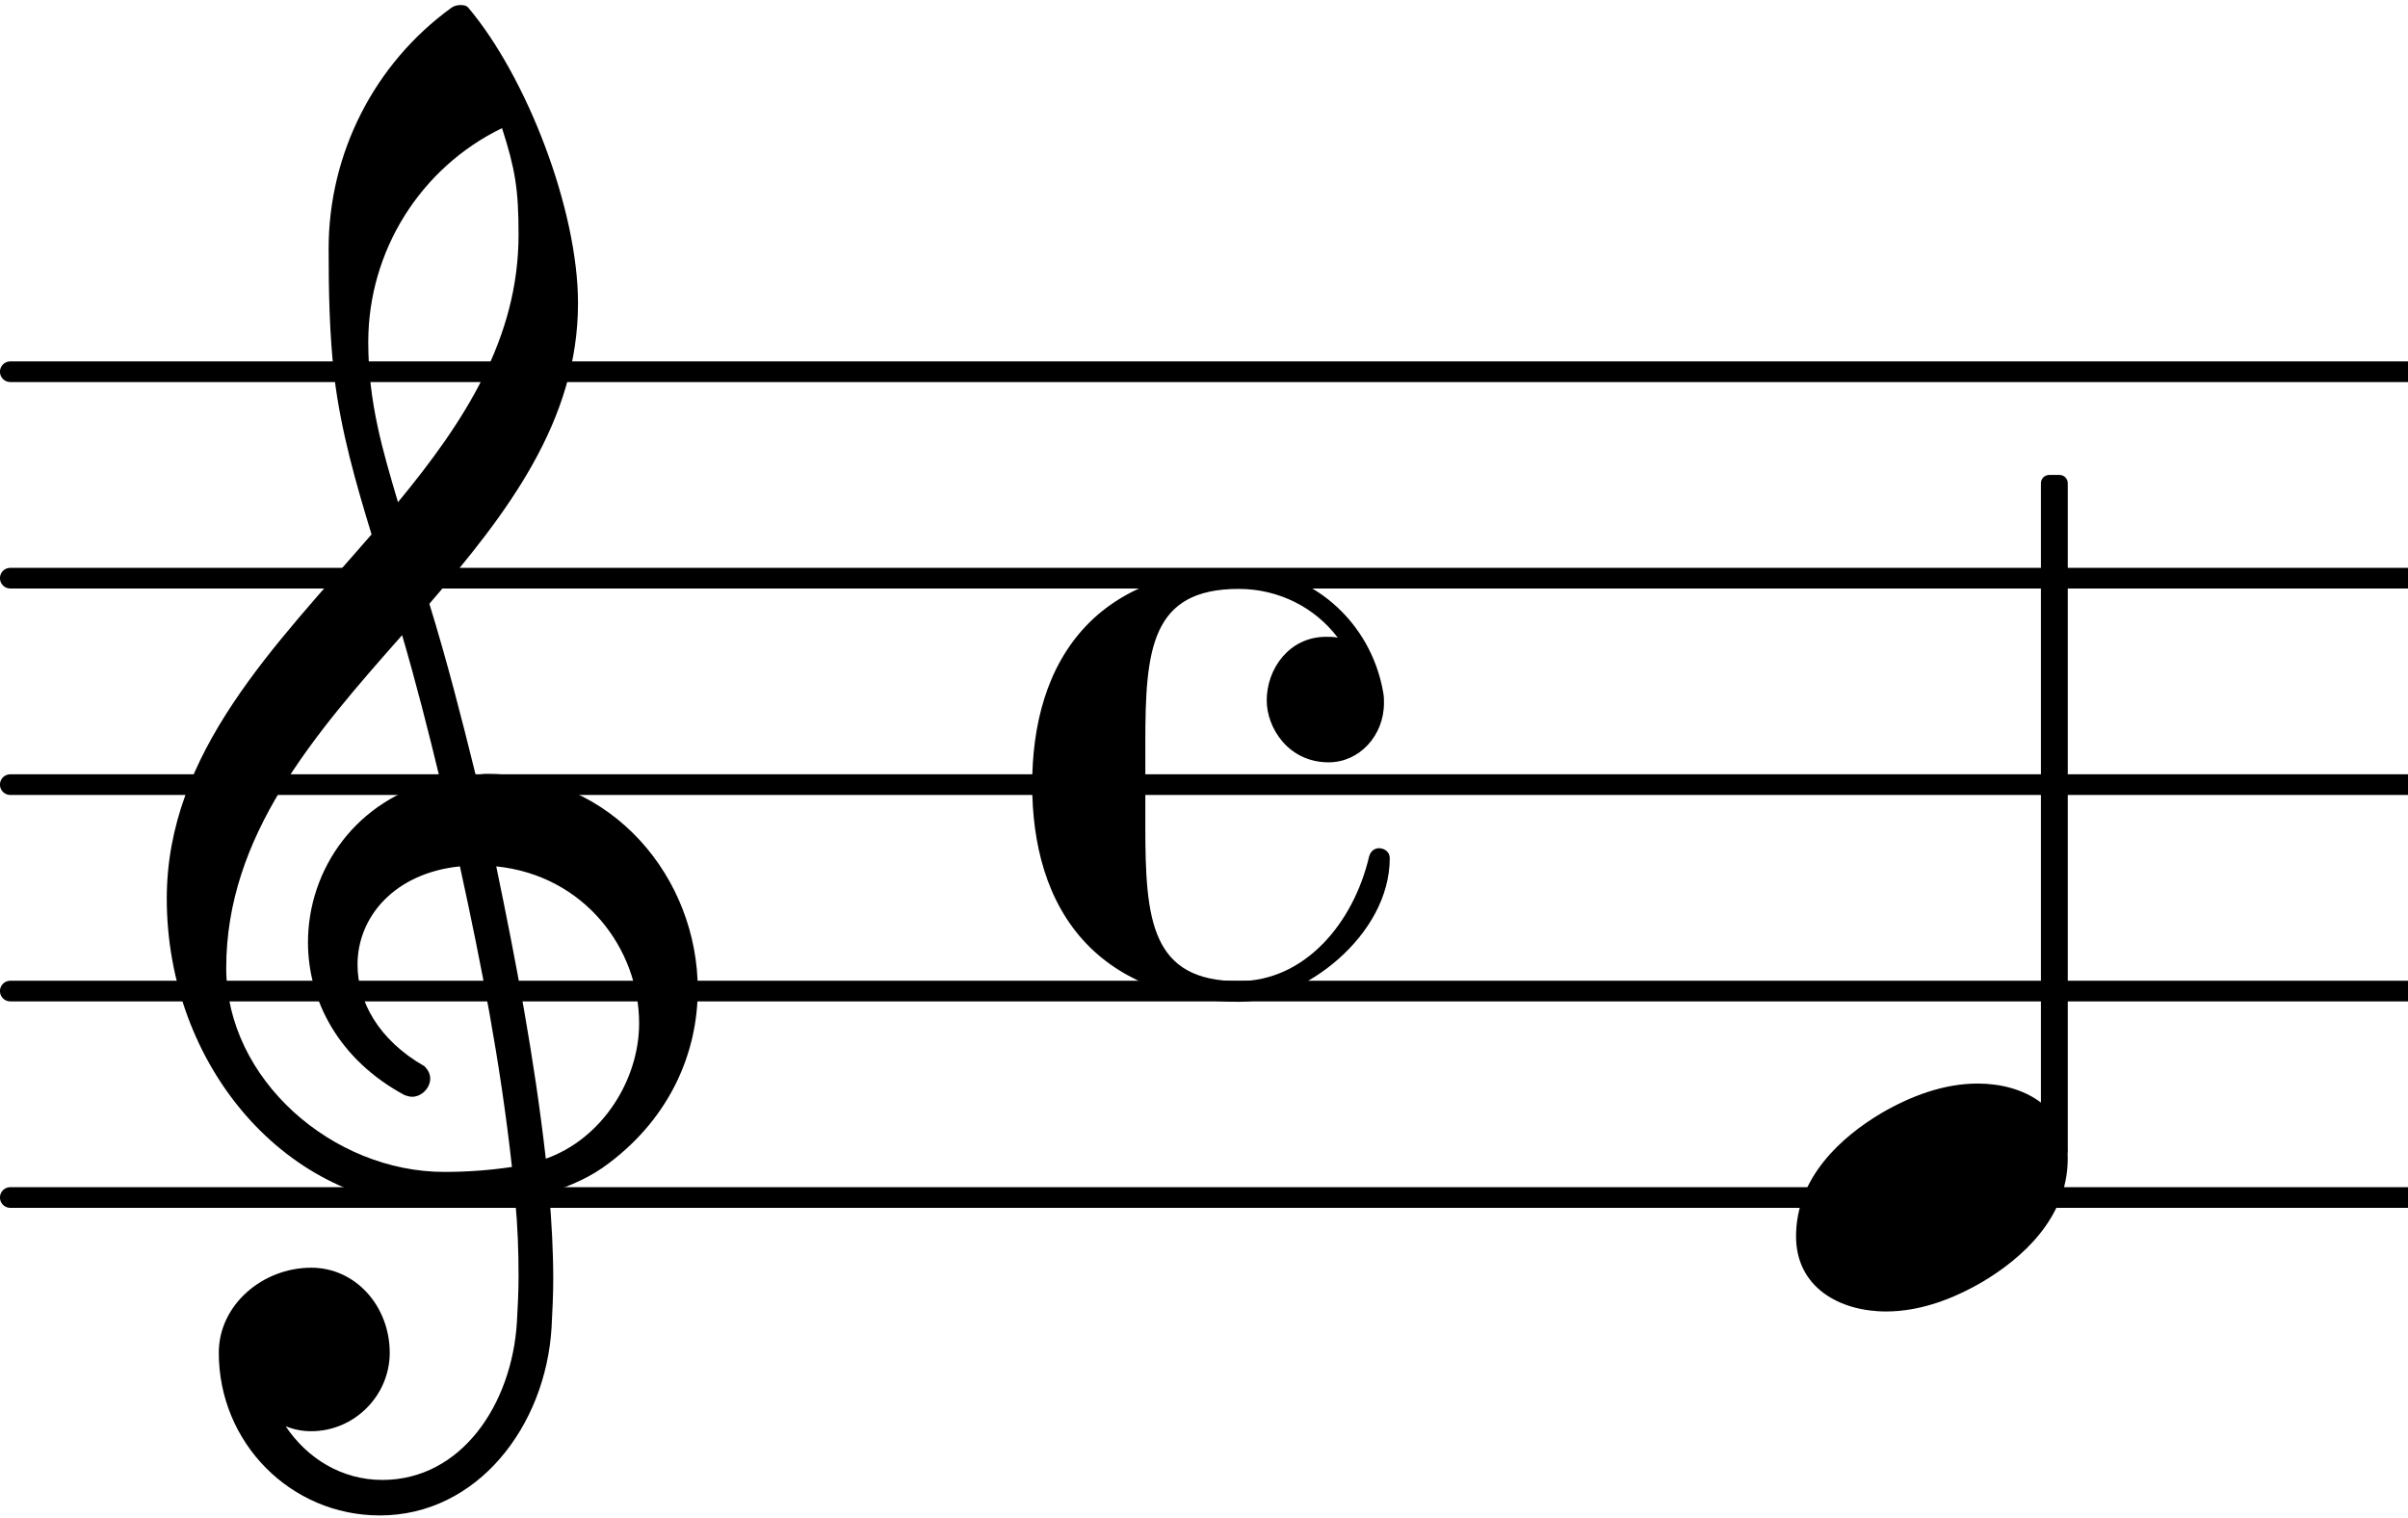
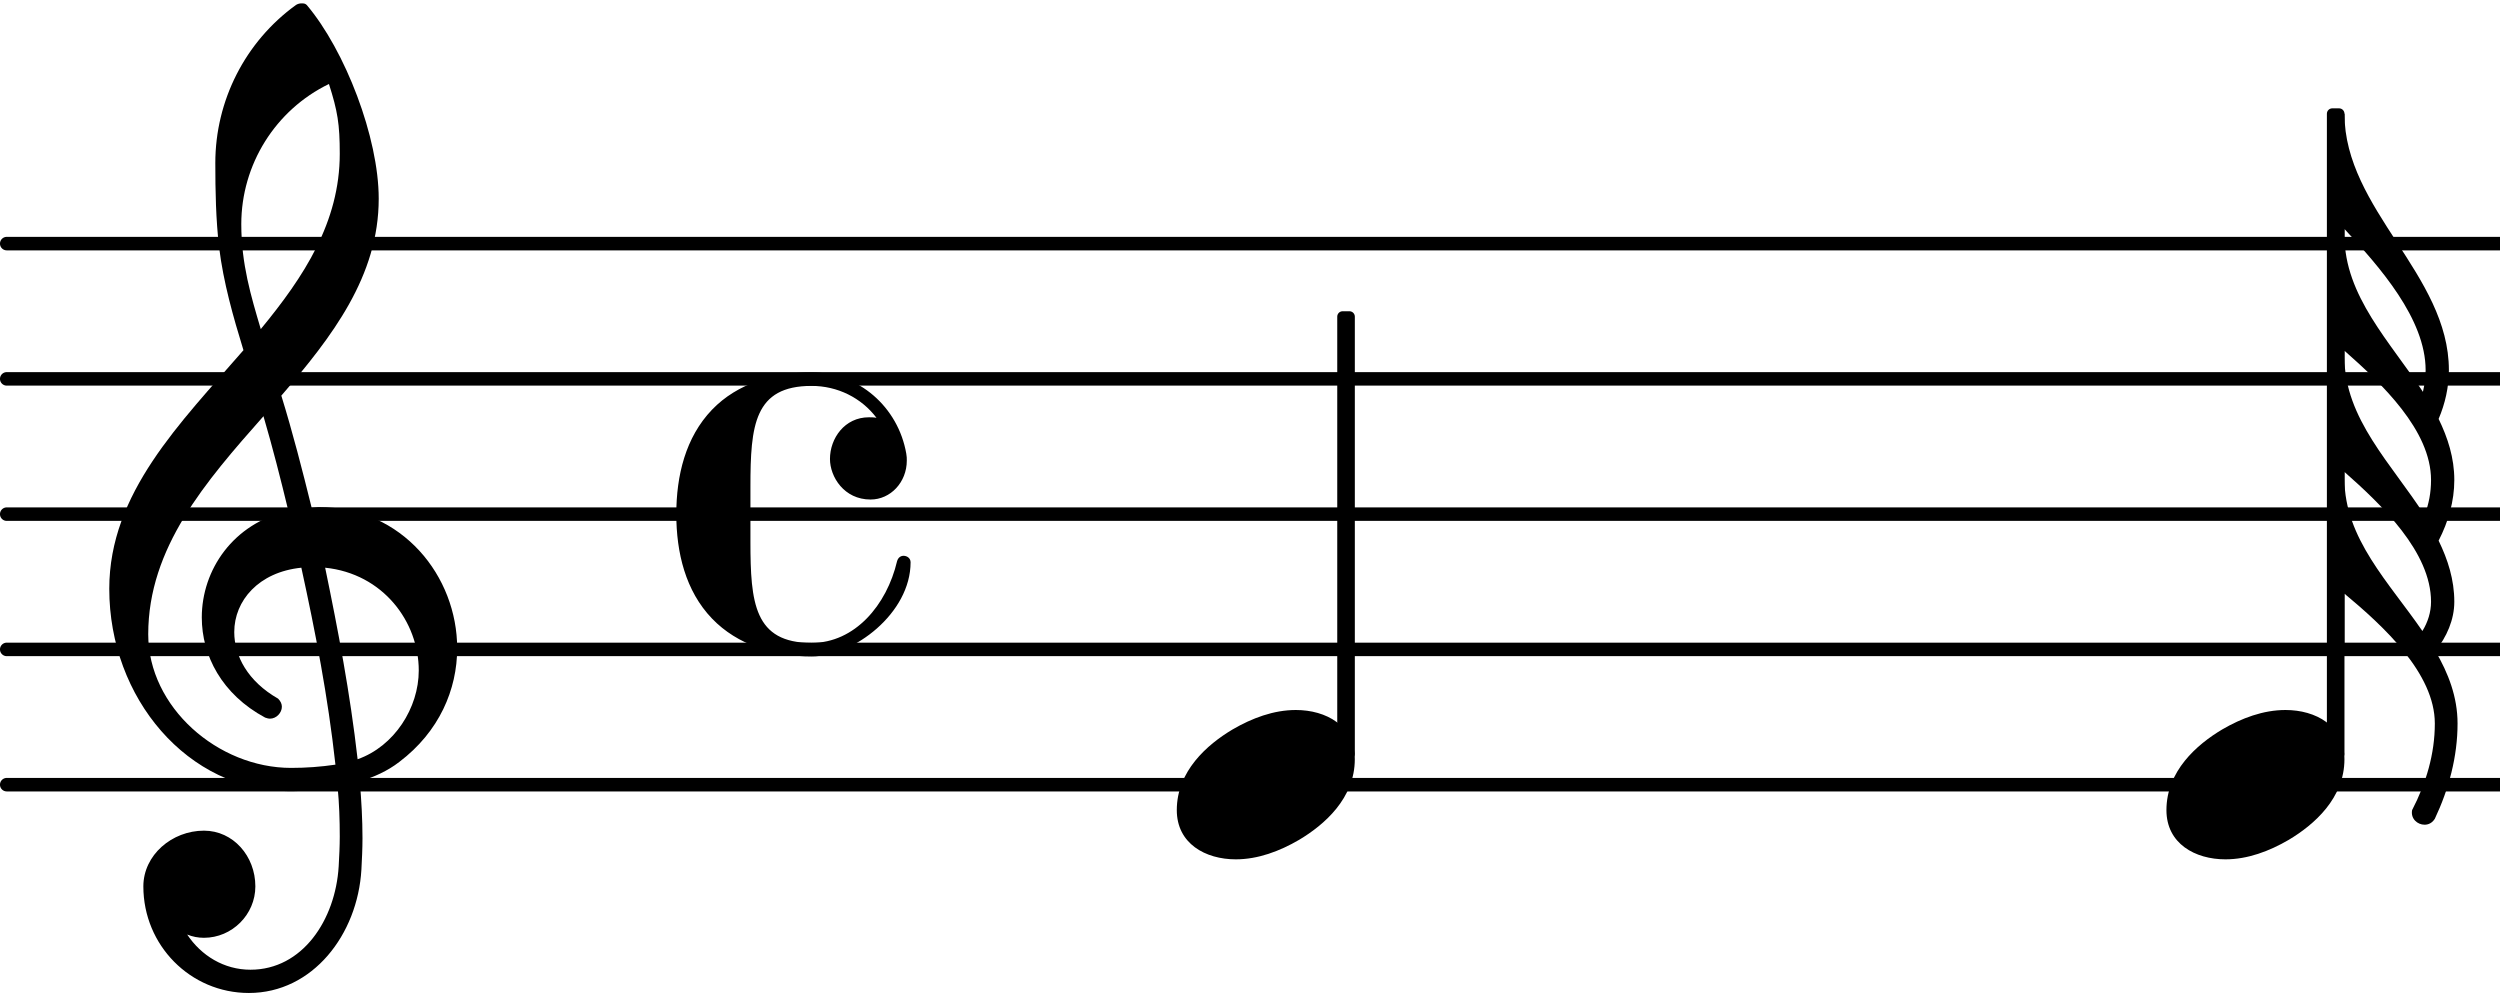
- <svg xmlns="http://www.w3.org/2000/svg" version="1.2" width="20.50mm" height="12.92mm" viewBox="8.536 0 11.664 7.35">
-   <line transform="translate(8.5358, 5.8)" stroke-linejoin="round" stroke-linecap="round" stroke-width="0.1" stroke="currentColor" x1="0.05" y1="-0" x2="11.664" y2="-0" />
-   <line transform="translate(8.5358, 4.8)" stroke-linejoin="round" stroke-linecap="round" stroke-width="0.1" stroke="currentColor" x1="0.05" y1="-0" x2="11.664" y2="-0" />
-   <line transform="translate(8.5358, 3.8)" stroke-linejoin="round" stroke-linecap="round" stroke-width="0.1" stroke="currentColor" x1="0.05" y1="-0" x2="11.664" y2="-0" />
-   <line transform="translate(8.5358, 2.8)" stroke-linejoin="round" stroke-linecap="round" stroke-width="0.1" stroke="currentColor" x1="0.05" y1="-0" x2="11.664" y2="-0" />
-   <line transform="translate(8.5358, 1.8)" stroke-linejoin="round" stroke-linecap="round" stroke-width="0.1" stroke="currentColor" x1="0.05" y1="-0" x2="11.664" y2="-0" />
+ <svg xmlns="http://www.w3.org/2000/svg" version="1.2" width="32.48mm" height="12.92mm" viewBox="8.536 0 18.482 7.35">
+   <line transform="translate(8.5358, 5.8)" stroke-linejoin="round" stroke-linecap="round" stroke-width="0.1" stroke="currentColor" x1="0.05" y1="-0" x2="18.482" y2="-0" />
+   <line transform="translate(8.5358, 4.8)" stroke-linejoin="round" stroke-linecap="round" stroke-width="0.1" stroke="currentColor" x1="0.05" y1="-0" x2="18.482" y2="-0" />
+   <line transform="translate(8.5358, 3.8)" stroke-linejoin="round" stroke-linecap="round" stroke-width="0.1" stroke="currentColor" x1="0.05" y1="-0" x2="18.482" y2="-0" />
+   <line transform="translate(8.5358, 2.8)" stroke-linejoin="round" stroke-linecap="round" stroke-width="0.1" stroke="currentColor" x1="0.05" y1="-0" x2="18.482" y2="-0" />
+   <line transform="translate(8.5358, 1.8)" stroke-linejoin="round" stroke-linecap="round" stroke-width="0.1" stroke="currentColor" x1="0.05" y1="-0" x2="18.482" y2="-0" />
+   <path transform="translate(24.552, 5.8) scale(0.004, -0.004)" d="M220 138c56 0 109 -29 109 -91c0 -72 -56 -121 -103 -149c-36 -21 -76 -36 -117 -36c-56 0 -109 29 -109 91c0 72 56 121 103 149c36 21 76 36 117 36z" fill="currentColor" />
+   <path transform="translate(9.3358, 4.8) scale(0.004, -0.004)" d="M376 262c4 0 9 1 13 1c155 0 256 -128 256 -261c0 -76 -33 -154 -107 -210c-22 -17 -47 -28 -73 -36c3 -35 5 -70 5 -105c0 -19 -1 -39 -2 -58c-7 -120 -90 -228 -208 -228c-108 0 -195 88 -195 197c0 58 53 103 112 103c54 0 95 -47 95 -103c0 -52 -43 -95 -95 -95 c-11 0 -21 2 -31 6c26 -39 68 -65 117 -65c96 0 157 92 163 191c1 18 2 37 2 55c0 31 -1 61 -4 92c-29 -5 -58 -8 -89 -8c-188 0 -333 172 -333 374c0 177 131 306 248 441c-19 62 -37 125 -45 190c-6 52 -7 104 -7 156c0 115 55 224 149 292c3 2 7 3 10 3c4 0 7 0 10 -3 c71 -84 133 -245 133 -358c0 -143 -86 -255 -180 -364c21 -68 39 -138 56 -207zM461 -203c68 24 113 95 113 164c0 90 -66 179 -173 190c24 -116 46 -231 60 -354zM74 28c0 -135 129 -247 264 -247c28 0 55 2 82 6c-14 127 -37 245 -63 364c-79 -8 -124 -61 -124 -119 c0 -44 25 -91 81 -123c5 -5 7 -10 7 -15c0 -11 -10 -22 -22 -22c-3 0 -6 1 -9 2c-80 43 -117 115 -117 185c0 88 58 174 160 197c-14 58 -29 117 -46 175c-107 -121 -213 -243 -213 -403zM408 1045c-99 -48 -162 -149 -162 -259c0 -74 18 -133 36 -194 c80 97 146 198 146 324c0 55 -4 79 -20 129z" fill="currentColor" />
  <path transform="translate(13.5358, 3.8) scale(0.004, -0.004)" d="M359 27c-49 0 -75 42 -75 75c0 38 27 77 72 77c4 0 9 0 14 -1c-28 37 -72 59 -120 59c-106 0 -113 -73 -113 -186v-51v-51c0 -113 7 -187 113 -187c80 0 139 70 158 151c2 7 7 10 12 10c6 0 13 -4 13 -12c0 -94 -105 -174 -183 -174c-68 0 -137 21 -184 70 c-49 51 -66 122 -66 193s17 142 66 193c47 49 116 69 184 69c87 0 160 -64 175 -150c1 -5 1 -9 1 -13c0 -40 -30 -72 -67 -72z" fill="currentColor" />
-   <path transform="translate(9.3358, 4.8) scale(0.004, -0.004)" d="M376 262c4 0 9 1 13 1c155 0 256 -128 256 -261c0 -76 -33 -154 -107 -210c-22 -17 -47 -28 -73 -36c3 -35 5 -70 5 -105c0 -19 -1 -39 -2 -58c-7 -120 -90 -228 -208 -228c-108 0 -195 88 -195 197c0 58 53 103 112 103c54 0 95 -47 95 -103c0 -52 -43 -95 -95 -95 c-11 0 -21 2 -31 6c26 -39 68 -65 117 -65c96 0 157 92 163 191c1 18 2 37 2 55c0 31 -1 61 -4 92c-29 -5 -58 -8 -89 -8c-188 0 -333 172 -333 374c0 177 131 306 248 441c-19 62 -37 125 -45 190c-6 52 -7 104 -7 156c0 115 55 224 149 292c3 2 7 3 10 3c4 0 7 0 10 -3 c71 -84 133 -245 133 -358c0 -143 -86 -255 -180 -364c21 -68 39 -138 56 -207zM461 -203c68 24 113 95 113 164c0 90 -66 179 -173 190c24 -116 46 -231 60 -354zM74 28c0 -135 129 -247 264 -247c28 0 55 2 82 6c-14 127 -37 245 -63 364c-79 -8 -124 -61 -124 -119 c0 -44 25 -91 81 -123c5 -5 7 -10 7 -15c0 -11 -10 -22 -22 -22c-3 0 -6 1 -9 2c-80 43 -117 115 -117 185c0 88 58 174 160 197c-14 58 -29 117 -46 175c-107 -121 -213 -243 -213 -403zM408 1045c-99 -48 -162 -149 -162 -259c0 -74 18 -133 36 -194 c80 97 146 198 146 324c0 55 -4 79 -20 129z" fill="currentColor" />
  <path transform="translate(17.2358, 5.8) scale(0.004, -0.004)" d="M220 138c56 0 109 -29 109 -91c0 -72 -56 -121 -103 -149c-36 -21 -76 -36 -117 -36c-56 0 -109 29 -109 91c0 72 56 121 103 149c36 21 76 36 117 36z" fill="currentColor" />
+   <rect transform="translate(25.8032, 3.8)" x="-0.065" y="-3" width="0.13" height="4.812" ry="0.04" fill="currentColor" />
+   <path transform="translate(25.8682, 0.84) scale(0.004, -0.004)" d="M0 -213v-12c0 -112 85 -197 145 -289c3 13 5 27 5 40c0 95 -85 191 -150 261zM0 0c0 -177 193 -297 193 -474c0 -31 -7 -62 -19 -90c17 -35 29 -72 29 -113c0 -39 -11 -77 -29 -112c17 -35 29 -72 29 -113c0 -33 -14 -65 -35 -91c24 -41 41 -85 41 -134 c0 -61 -16 -121 -42 -176c-5 -8 -12 -11 -19 -11c-13 0 -26 11 -23 27c26 50 42 104 42 160c0 93 -95 180 -167 240v-113h-16v1000h16zM0 -438v-12c0 -114 88 -198 148 -292c8 21 12 42 12 65c0 92 -91 178 -160 239zM0 -662v-13c0 -110 83 -192 144 -281c10 16 16 35 16 54 c0 92 -91 179 -160 240z" fill="currentColor" />
  <rect transform="translate(18.487, 3.8)" x="-0.065" y="-1.5" width="0.13" height="3.312" ry="0.04" fill="currentColor" />
</svg>
